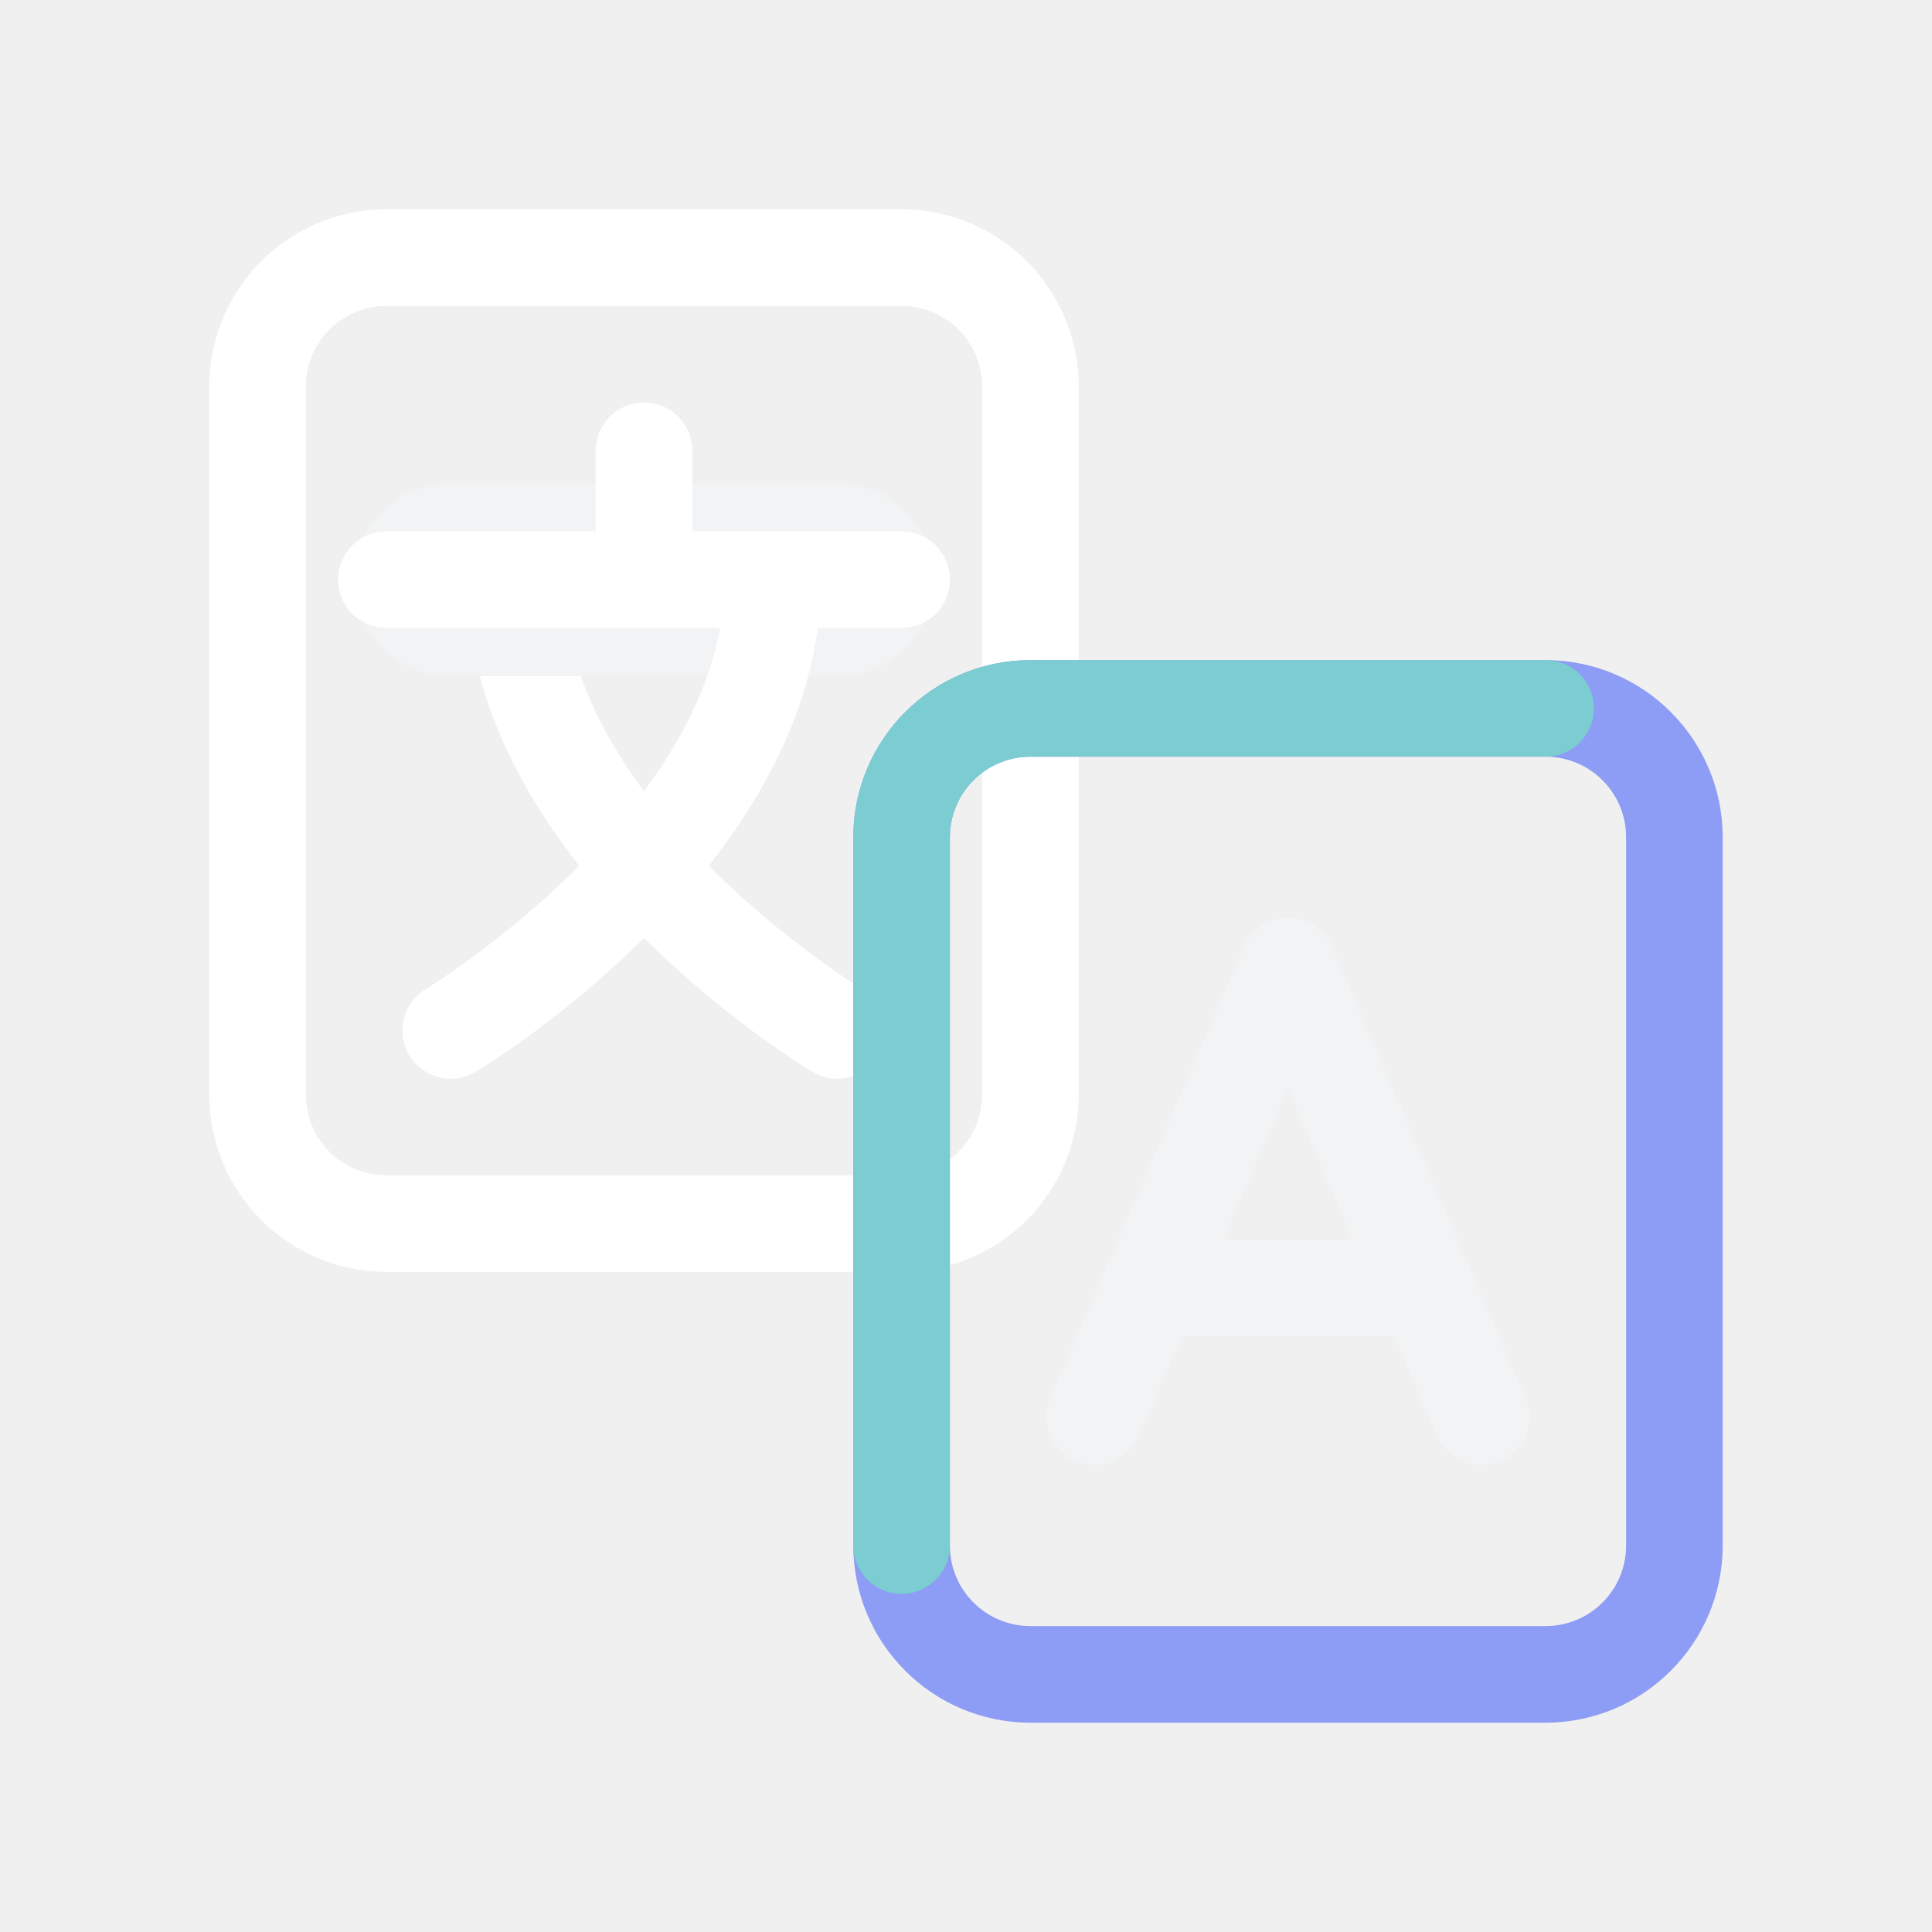
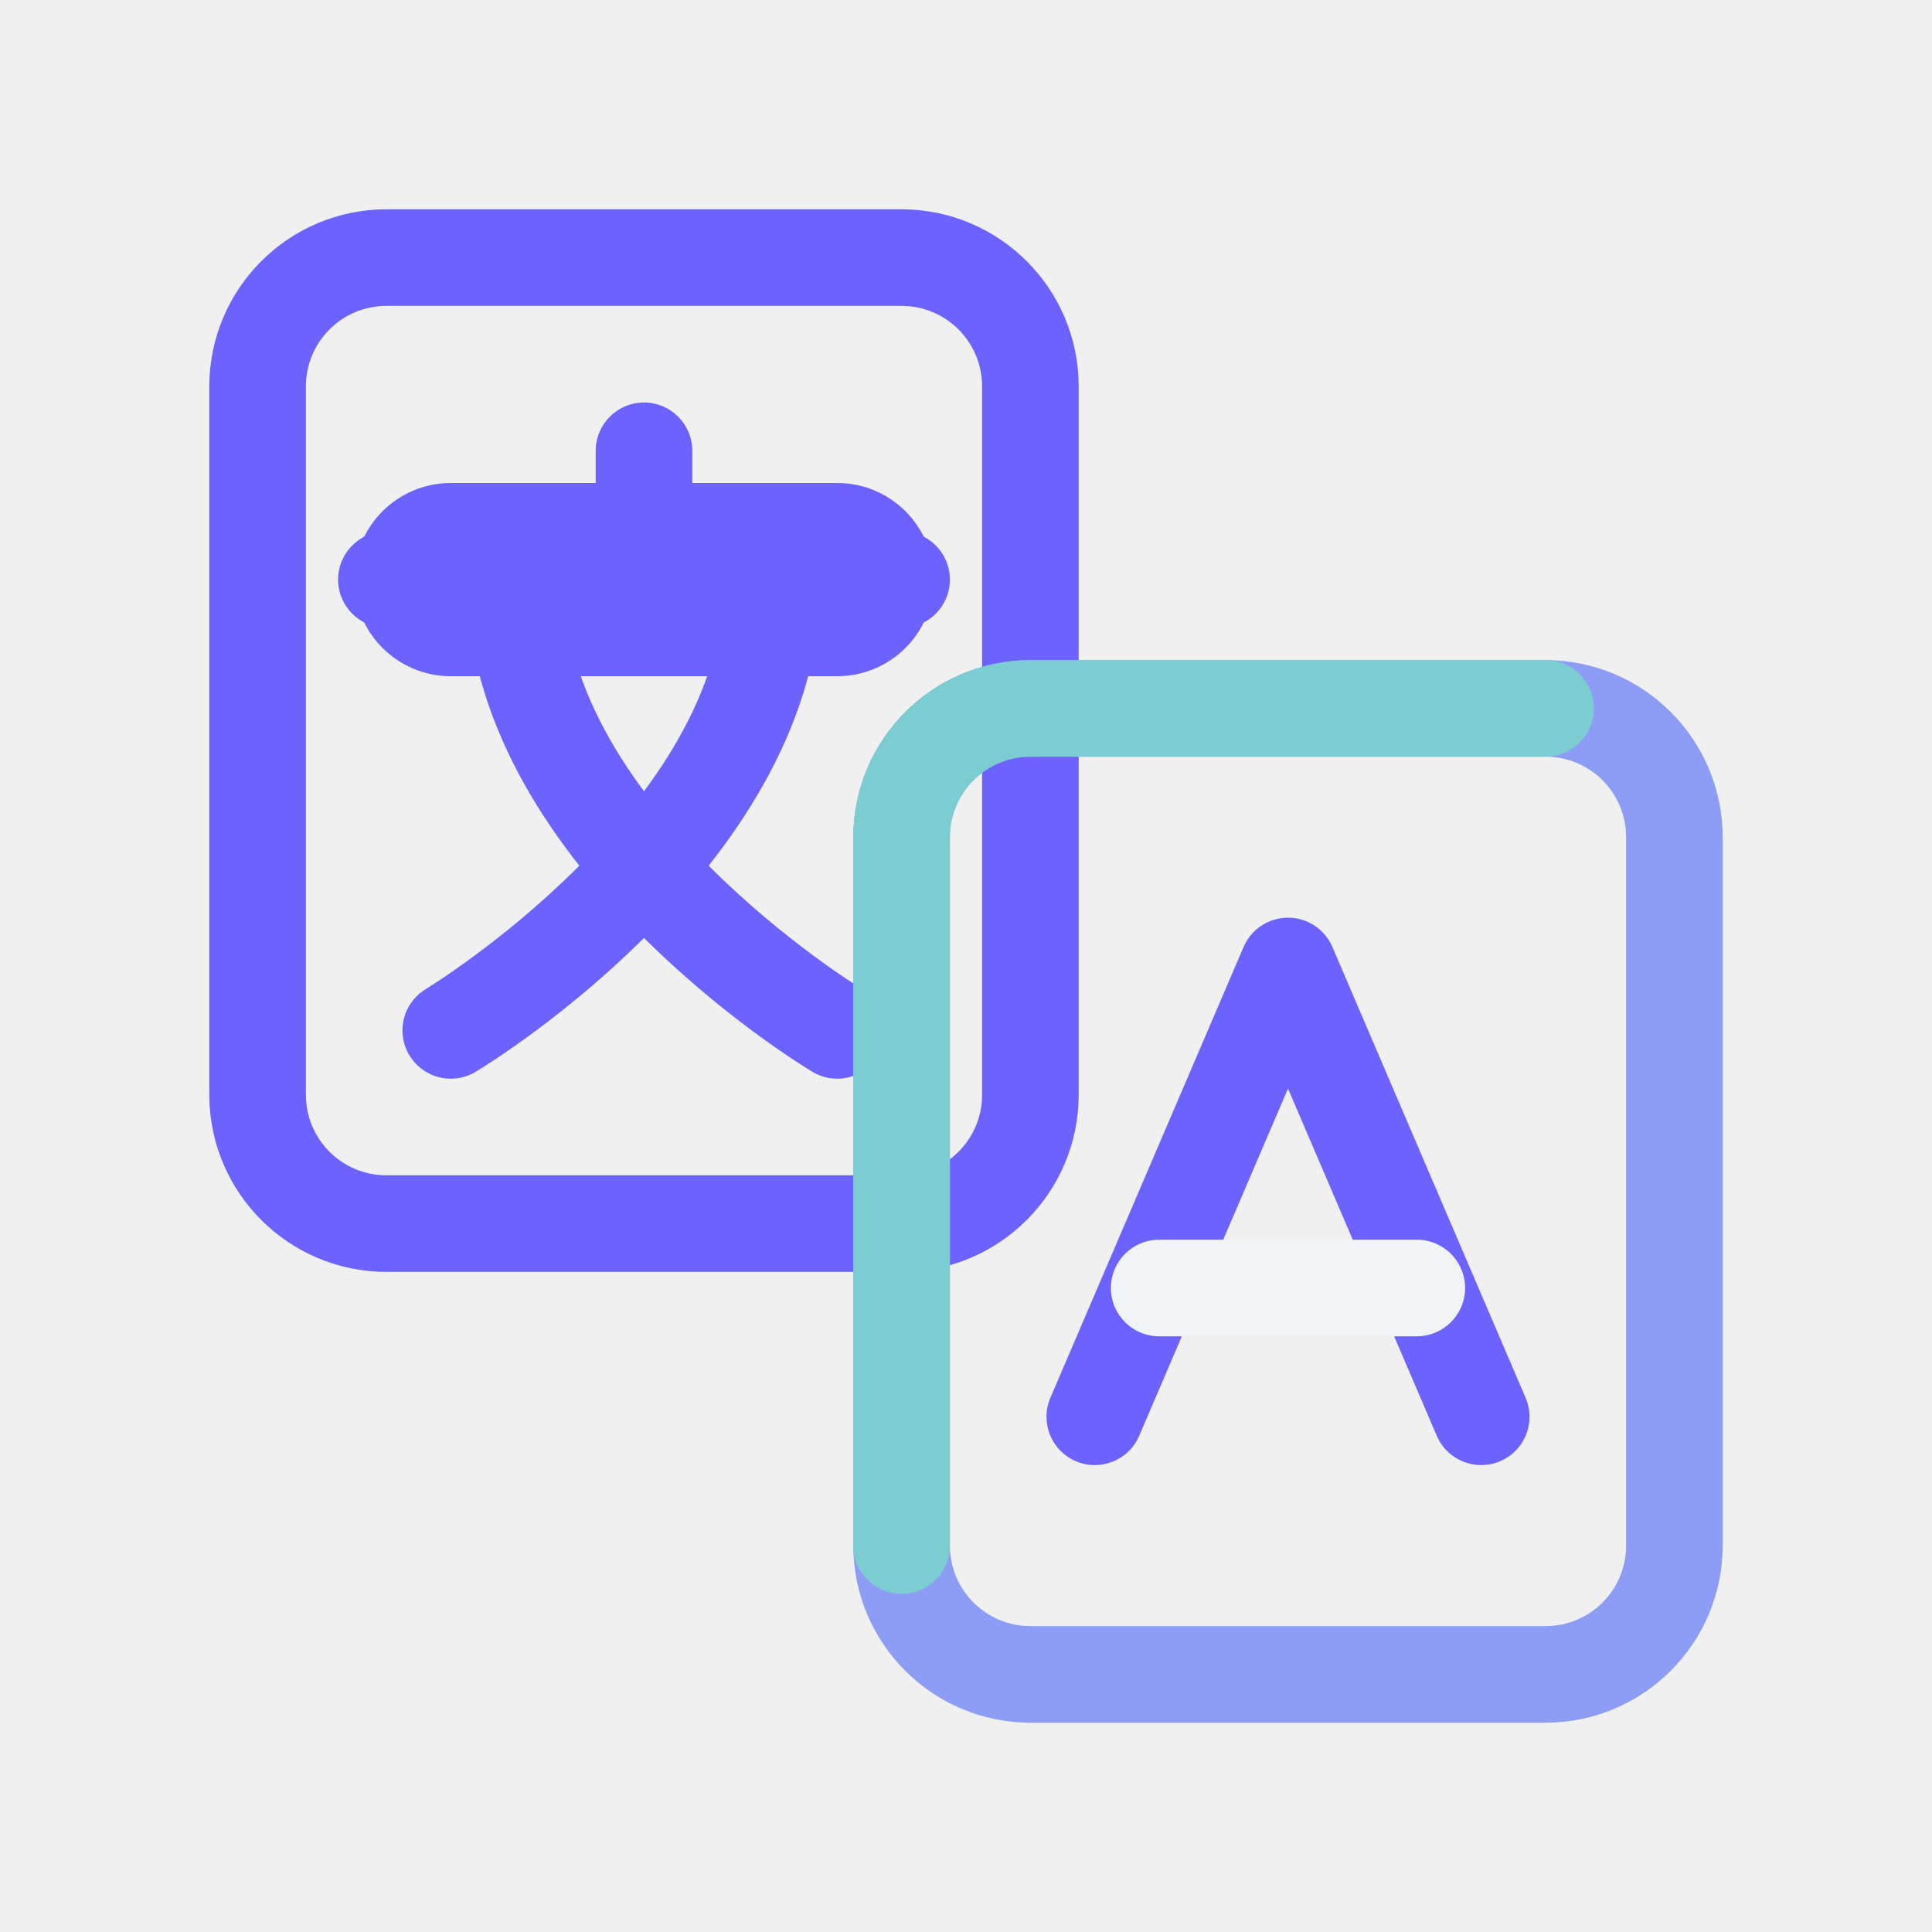
<svg xmlns="http://www.w3.org/2000/svg" width="800px" height="800px" viewBox="0 0 60 60" fill="#000000">
  <g id="SVGRepo_bgCarrier" stroke-width="0" />
  <g id="SVGRepo_tracerCarrier" stroke-linecap="round" stroke-linejoin="round" />
  <g id="SVGRepo_iconCarrier">
-     <path d="M28,39.5H12A5.506,5.506,0,0,1,6.5,34V12A5.506,5.506,0,0,1,12,6.5H28A5.506,5.506,0,0,1,33.5,12V34A5.506,5.506,0,0,1,28,39.5ZM12,9.5A2.5,2.5,0,0,0,9.5,12V34A2.5,2.5,0,0,0,12,36.5H28A2.5,2.5,0,0,0,30.5,34V12A2.5,2.5,0,0,0,28,9.5Z" fill="#ffffff" />
-     <path d="M26,33.5a1.482,1.482,0,0,1-.77-.214C24.79,33.023,14.5,26.749,14.5,18a1.5,1.5,0,0,1,3,0c0,7.045,9.18,12.658,9.273,12.715A1.5,1.5,0,0,1,26,33.5Z" fill="#ffffff" />
-     <path d="M26,21H14a3,3,0,0,1,0-6H26a3,3,0,0,1,0,6Z" fill="#f1f3f4" />
-     <path d="M28,19.5H12a1.5,1.5,0,0,1,0-3H28a1.5,1.5,0,0,1,0,3Z" fill="#ffffff" />
-     <path d="M20,19.5A1.5,1.5,0,0,1,18.5,18V14a1.5,1.5,0,0,1,3,0v4A1.5,1.5,0,0,1,20,19.5Z" fill="#ffffff" />
-     <path d="M14,33.5a1.5,1.5,0,0,1-.775-2.785C13.32,30.658,22.5,25.045,22.5,18a1.5,1.5,0,0,1,3,0c0,8.749-10.29,15.023-10.728,15.286A1.494,1.494,0,0,1,14,33.5Z" fill="#ffffff" />
+     <path d="M28,39.5H12A5.506,5.506,0,0,1,6.5,34V12A5.506,5.506,0,0,1,12,6.5H28A5.506,5.506,0,0,1,33.5,12V34A5.506,5.506,0,0,1,28,39.5ZM12,9.5A2.5,2.5,0,0,0,9.5,12V34A2.5,2.5,0,0,0,12,36.5H28A2.5,2.5,0,0,0,30.5,34V12A2.5,2.5,0,0,0,28,9.5Z" fill="#6C63FF" />
+     <path d="M26,33.5a1.482,1.482,0,0,1-.77-.214C24.79,33.023,14.5,26.749,14.5,18a1.5,1.5,0,0,1,3,0c0,7.045,9.18,12.658,9.273,12.715A1.5,1.5,0,0,1,26,33.5Z" fill="#6C63FF" />
+     <path d="M26,21H14a3,3,0,0,1,0-6H26a3,3,0,0,1,0,6Z" fill="#6C63FF" />
+     <path d="M28,19.5H12a1.5,1.5,0,0,1,0-3H28a1.5,1.5,0,0,1,0,3Z" fill="#6C63FF" />
+     <path d="M20,19.5A1.5,1.5,0,0,1,18.5,18V14a1.5,1.5,0,0,1,3,0v4A1.5,1.5,0,0,1,20,19.5Z" fill="#6C63FF" />
+     <path d="M14,33.5a1.5,1.5,0,0,1-.775-2.785C13.32,30.658,22.5,25.045,22.5,18a1.5,1.5,0,0,1,3,0c0,8.749-10.29,15.023-10.728,15.286A1.494,1.494,0,0,1,14,33.5Z" fill="#6C63FF" />
    <path d="M48,53.5H32A5.506,5.506,0,0,1,26.5,48V26A5.506,5.506,0,0,1,32,20.5H48A5.506,5.506,0,0,1,53.5,26V48A5.506,5.506,0,0,1,48,53.5Zm-16-30A2.5,2.5,0,0,0,29.5,26V48A2.5,2.5,0,0,0,32,50.5H48A2.5,2.5,0,0,0,50.5,48V26A2.5,2.5,0,0,0,48,23.5Z" fill="#8d9cf4" />
    <path d="M28,49.5A1.5,1.5,0,0,1,26.5,48V26A5.506,5.506,0,0,1,32,20.5H48a1.5,1.5,0,0,1,0,3H32A2.5,2.5,0,0,0,29.5,26V48A1.5,1.5,0,0,1,28,49.5Z" fill="#7bcdd1" />
-     <path d="M46,45.5a1.5,1.5,0,0,1-1.379-.909L40,33.808,35.379,44.591a1.5,1.5,0,0,1-2.758-1.182l6-14a1.5,1.5,0,0,1,2.758,0l6,14A1.5,1.5,0,0,1,46,45.5Z" fill="#f1f3f4" />
+     <path d="M46,45.5a1.5,1.5,0,0,1-1.379-.909L40,33.808,35.379,44.591a1.5,1.5,0,0,1-2.758-1.182l6-14a1.5,1.5,0,0,1,2.758,0l6,14A1.5,1.5,0,0,1,46,45.5Z" fill="#6C63FF" />
    <path d="M44,41.5H36a1.5,1.5,0,0,1,0-3h8a1.5,1.5,0,0,1,0,3Z" fill="#f1f3f4" />
  </g>
</svg>
